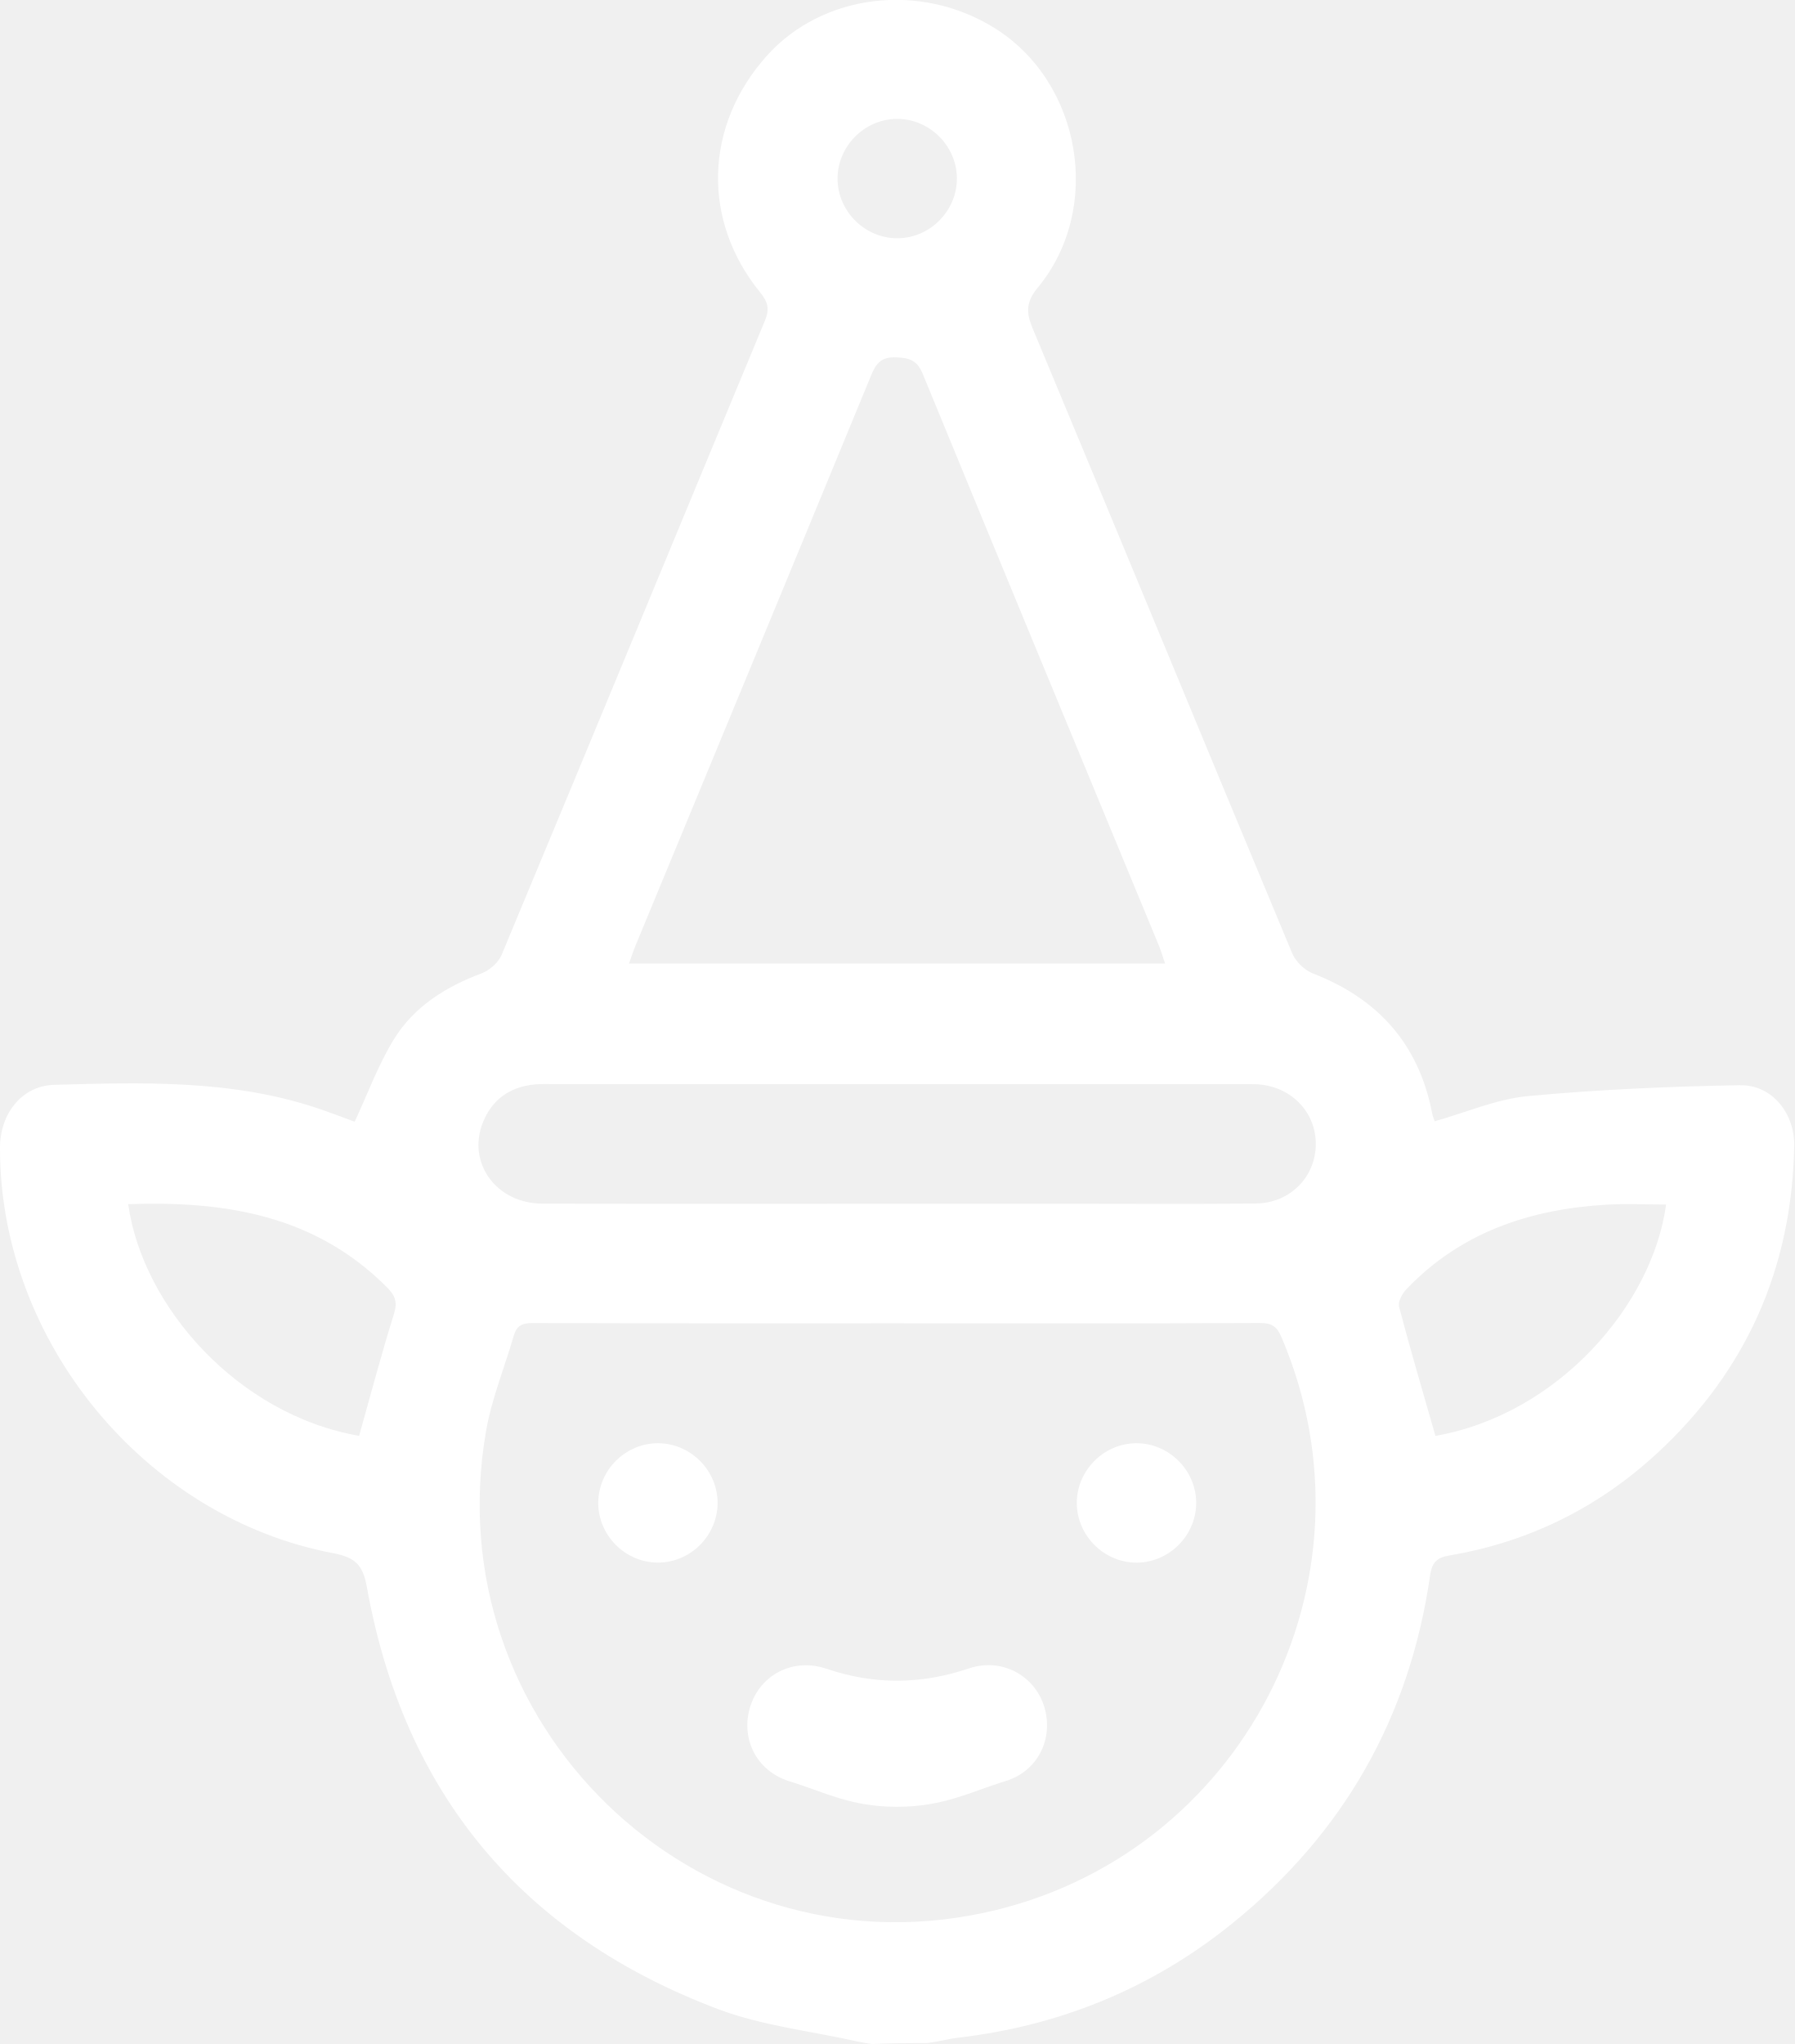
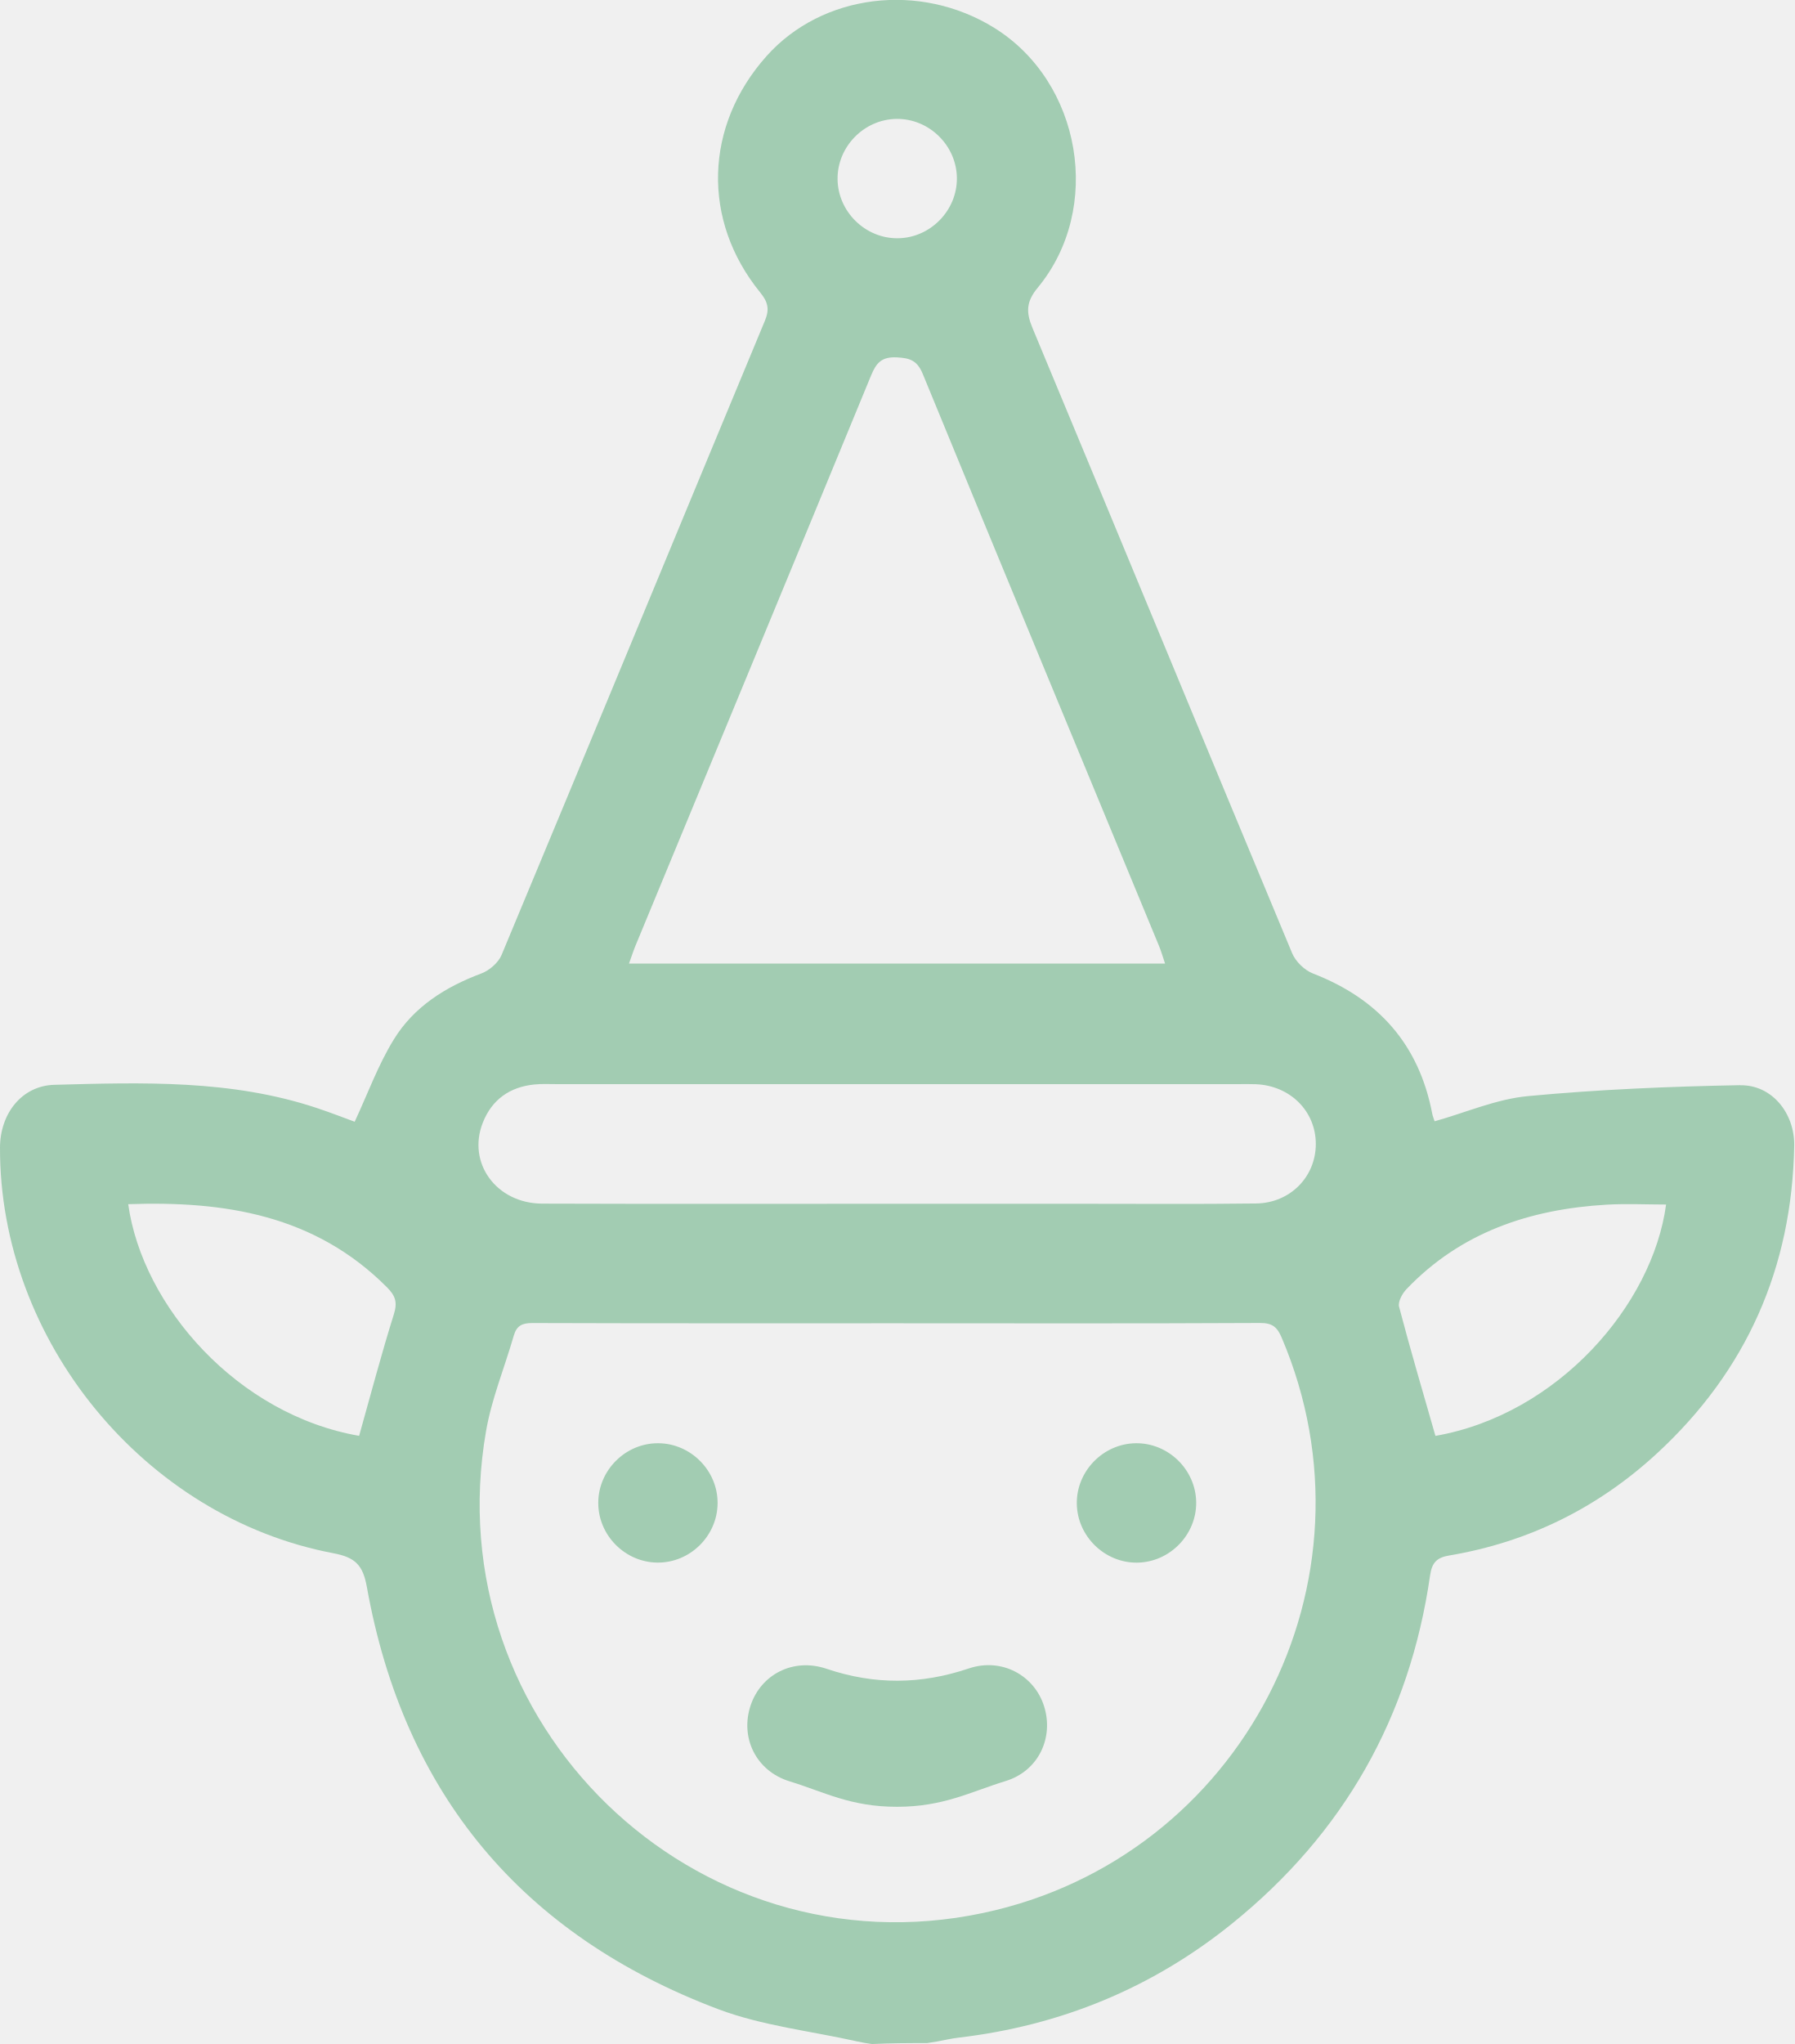
<svg xmlns="http://www.w3.org/2000/svg" id="a" data-name="Layer 1" viewBox="0 0 359.23 409.13">
  <defs>
    <style>
      .b {
-         fill: #fff;
+         fill: #a2ccb2;
      }
    </style>
  </defs>
  <path class="b" d="M348.44,217.21c-14.19,.26-28.41,.86-42.54,2.19-6.3,.59-12.4,3.28-18.67,5.04-.17-.52-.38-1-.48-1.52-2.65-13.87-10.78-22.99-23.87-28.06-1.69-.65-3.49-2.4-4.18-4.07-17.39-41.68-34.6-83.44-51.98-125.13-1.32-3.17-1.28-5.27,1.05-8.08,13.11-15.87,8.76-41.16-8.7-52-14.9-9.25-34.46-6.83-45.59,5.64-12.45,13.94-13.02,32.89-1.28,47.32,1.52,1.86,1.92,3.32,.95,5.64-17.6,42.31-35.08,84.68-52.73,126.97-.65,1.55-2.44,3.1-4.05,3.7-7.19,2.69-13.51,6.67-17.52,13.2-3.14,5.09-5.21,10.84-7.84,16.48-2.16-.79-4.86-1.85-7.61-2.76-17.15-5.7-34.9-5.11-52.57-4.63C4.36,217.34,.02,222.9,0,229.71c-.1,38.59,28.89,74.03,66.76,81.19,4.38,.83,5.9,2.37,6.69,6.75,7.42,41.43,31.1,69.7,70.35,84.51,8.84,3.33,18.54,4.37,27.84,6.46,.98,.22,1.95,.38,2.91,.51,.06,0,.11,0,.17,0,3.63-.17,7.24-.19,10.87-.18,.66-.1,1.33-.2,2.02-.32,1.43-.26,2.85-.6,4.29-.77,20.45-2.4,38.8-9.93,54.81-22.86,22.29-18.01,35.53-41.29,39.61-69.67,.37-2.59,1.38-3.57,3.82-3.98,15.9-2.67,29.82-9.56,41.63-20.46,17.94-16.55,27.02-37.18,27.45-61.56,.11-6.54-4.5-12.22-10.79-12.1Zm-269.59,45.87c-2.49,7.94-4.61,16-6.95,24.32-24.29-4.22-43.37-25.87-46.23-46.37,19.29-.68,37.35,2.15,51.78,16.61,1.73,1.73,2.16,3.03,1.4,5.44ZM179.51,23.8c6.51-.07,12,5.31,12.07,11.82,.07,6.51-5.31,12-11.82,12.07-6.51,.07-12-5.31-12.07-11.82-.07-6.51,5.31-12,11.82-12.07Zm-52.24,165.4c15.72-38.02,31.48-76.03,47.14-114.07,1.03-2.49,2.1-3.74,5.11-3.6,2.69,.13,4.13,.63,5.25,3.37,15.68,38.18,31.5,76.3,47.28,114.44,.44,1.07,.75,2.18,1.21,3.53H125.93c.5-1.36,.87-2.54,1.34-3.68Zm69.58,193.7c-57.79,12.27-109.74-37.99-99.53-96.5,1.13-6.48,3.71-12.69,5.54-19.05,.58-2.01,1.69-2.54,3.76-2.53,24.34,.08,48.68,.05,73.03,.05,24.21,.01,48.42,.06,72.63-.06,2.43-.01,3.42,.79,4.32,2.92,20.77,48.7-7.99,104.18-59.75,115.17Zm54.62-142.01c-11.84,.16-23.68,.05-35.53,.06-12.24,0-24.48,0-36.72,0-23.55,0-47.1,.05-70.65-.03-9.2-.03-15.1-8.16-11.9-16.22,1.83-4.62,5.39-7.13,10.32-7.63,1.45-.15,2.92-.07,4.39-.07,45.51,0,91.01,0,136.52,0,1.2,0,2.4-.03,3.59,.02,6.86,.31,11.95,5.42,11.95,11.96,0,6.54-5.1,11.82-11.96,11.91Zm35.92,46.52c-2.52-8.8-5.03-17.29-7.28-25.85-.26-.99,.64-2.64,1.48-3.52,10.9-11.41,24.73-16.01,40.06-16.91,3.96-.23,7.94-.03,11.92-.03-2.71,20.12-21.65,42.01-46.18,46.31Z" />
  <path class="b" d="M179.58,361.65c-9.34,0-14.52-2.96-21.45-5.08-6.85-2.09-9.99-8.85-7.84-15.23,2.07-6.16,8.5-9.57,15.18-7.32,9.59,3.24,18.9,3.17,28.49-.06,6.59-2.22,13.12,1.38,15.07,7.54,1.99,6.28-1.07,12.97-7.7,15-7.05,2.16-12.41,5.15-21.75,5.15Z" />
  <path class="b" d="M143.67,300.9c-.04,6.52-5.5,11.92-12.02,11.87-6.52-.04-11.92-5.5-11.87-12.02,.04-6.52,5.5-11.92,12.02-11.87,6.52,.04,11.92,5.5,11.87,12.02Z" />
  <path class="b" d="M227.68,312.78c-6.51,.08-12.01-5.29-12.09-11.81-.08-6.51,5.29-12.01,11.81-12.09,6.51-.08,12.01,5.29,12.09,11.81,.08,6.51-5.29,12.01-11.81,12.09Z" />
</svg>
